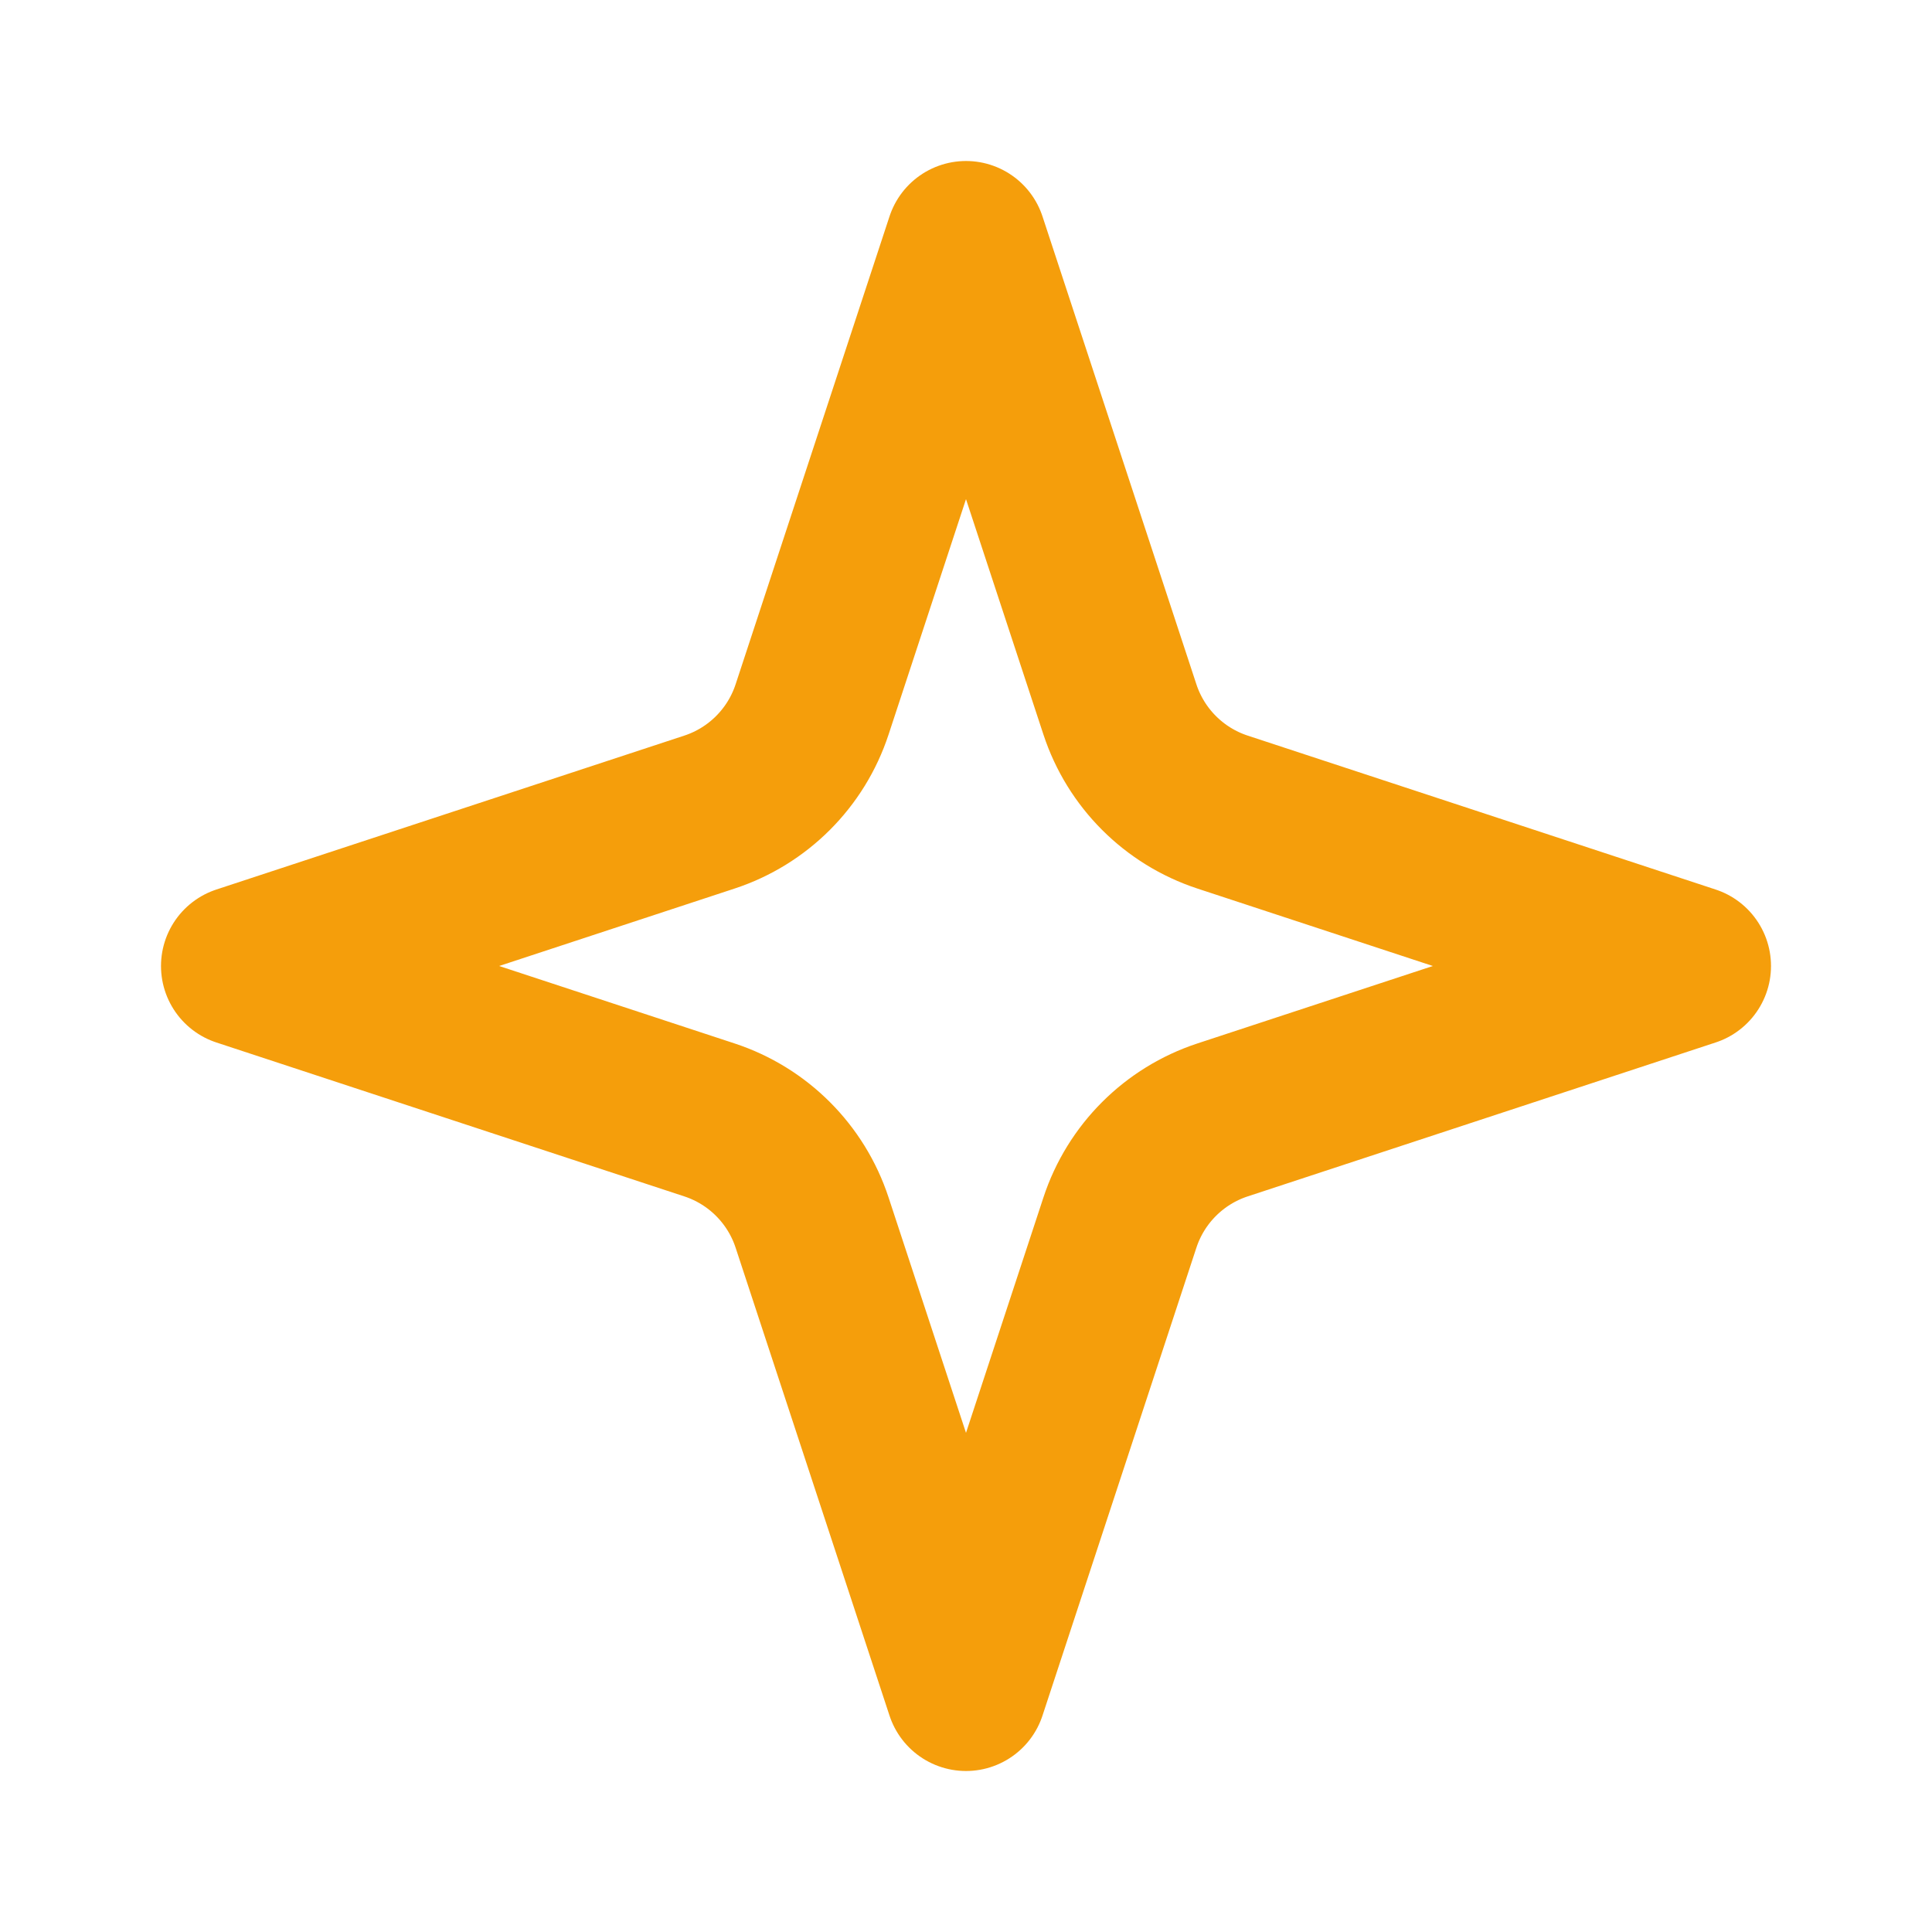
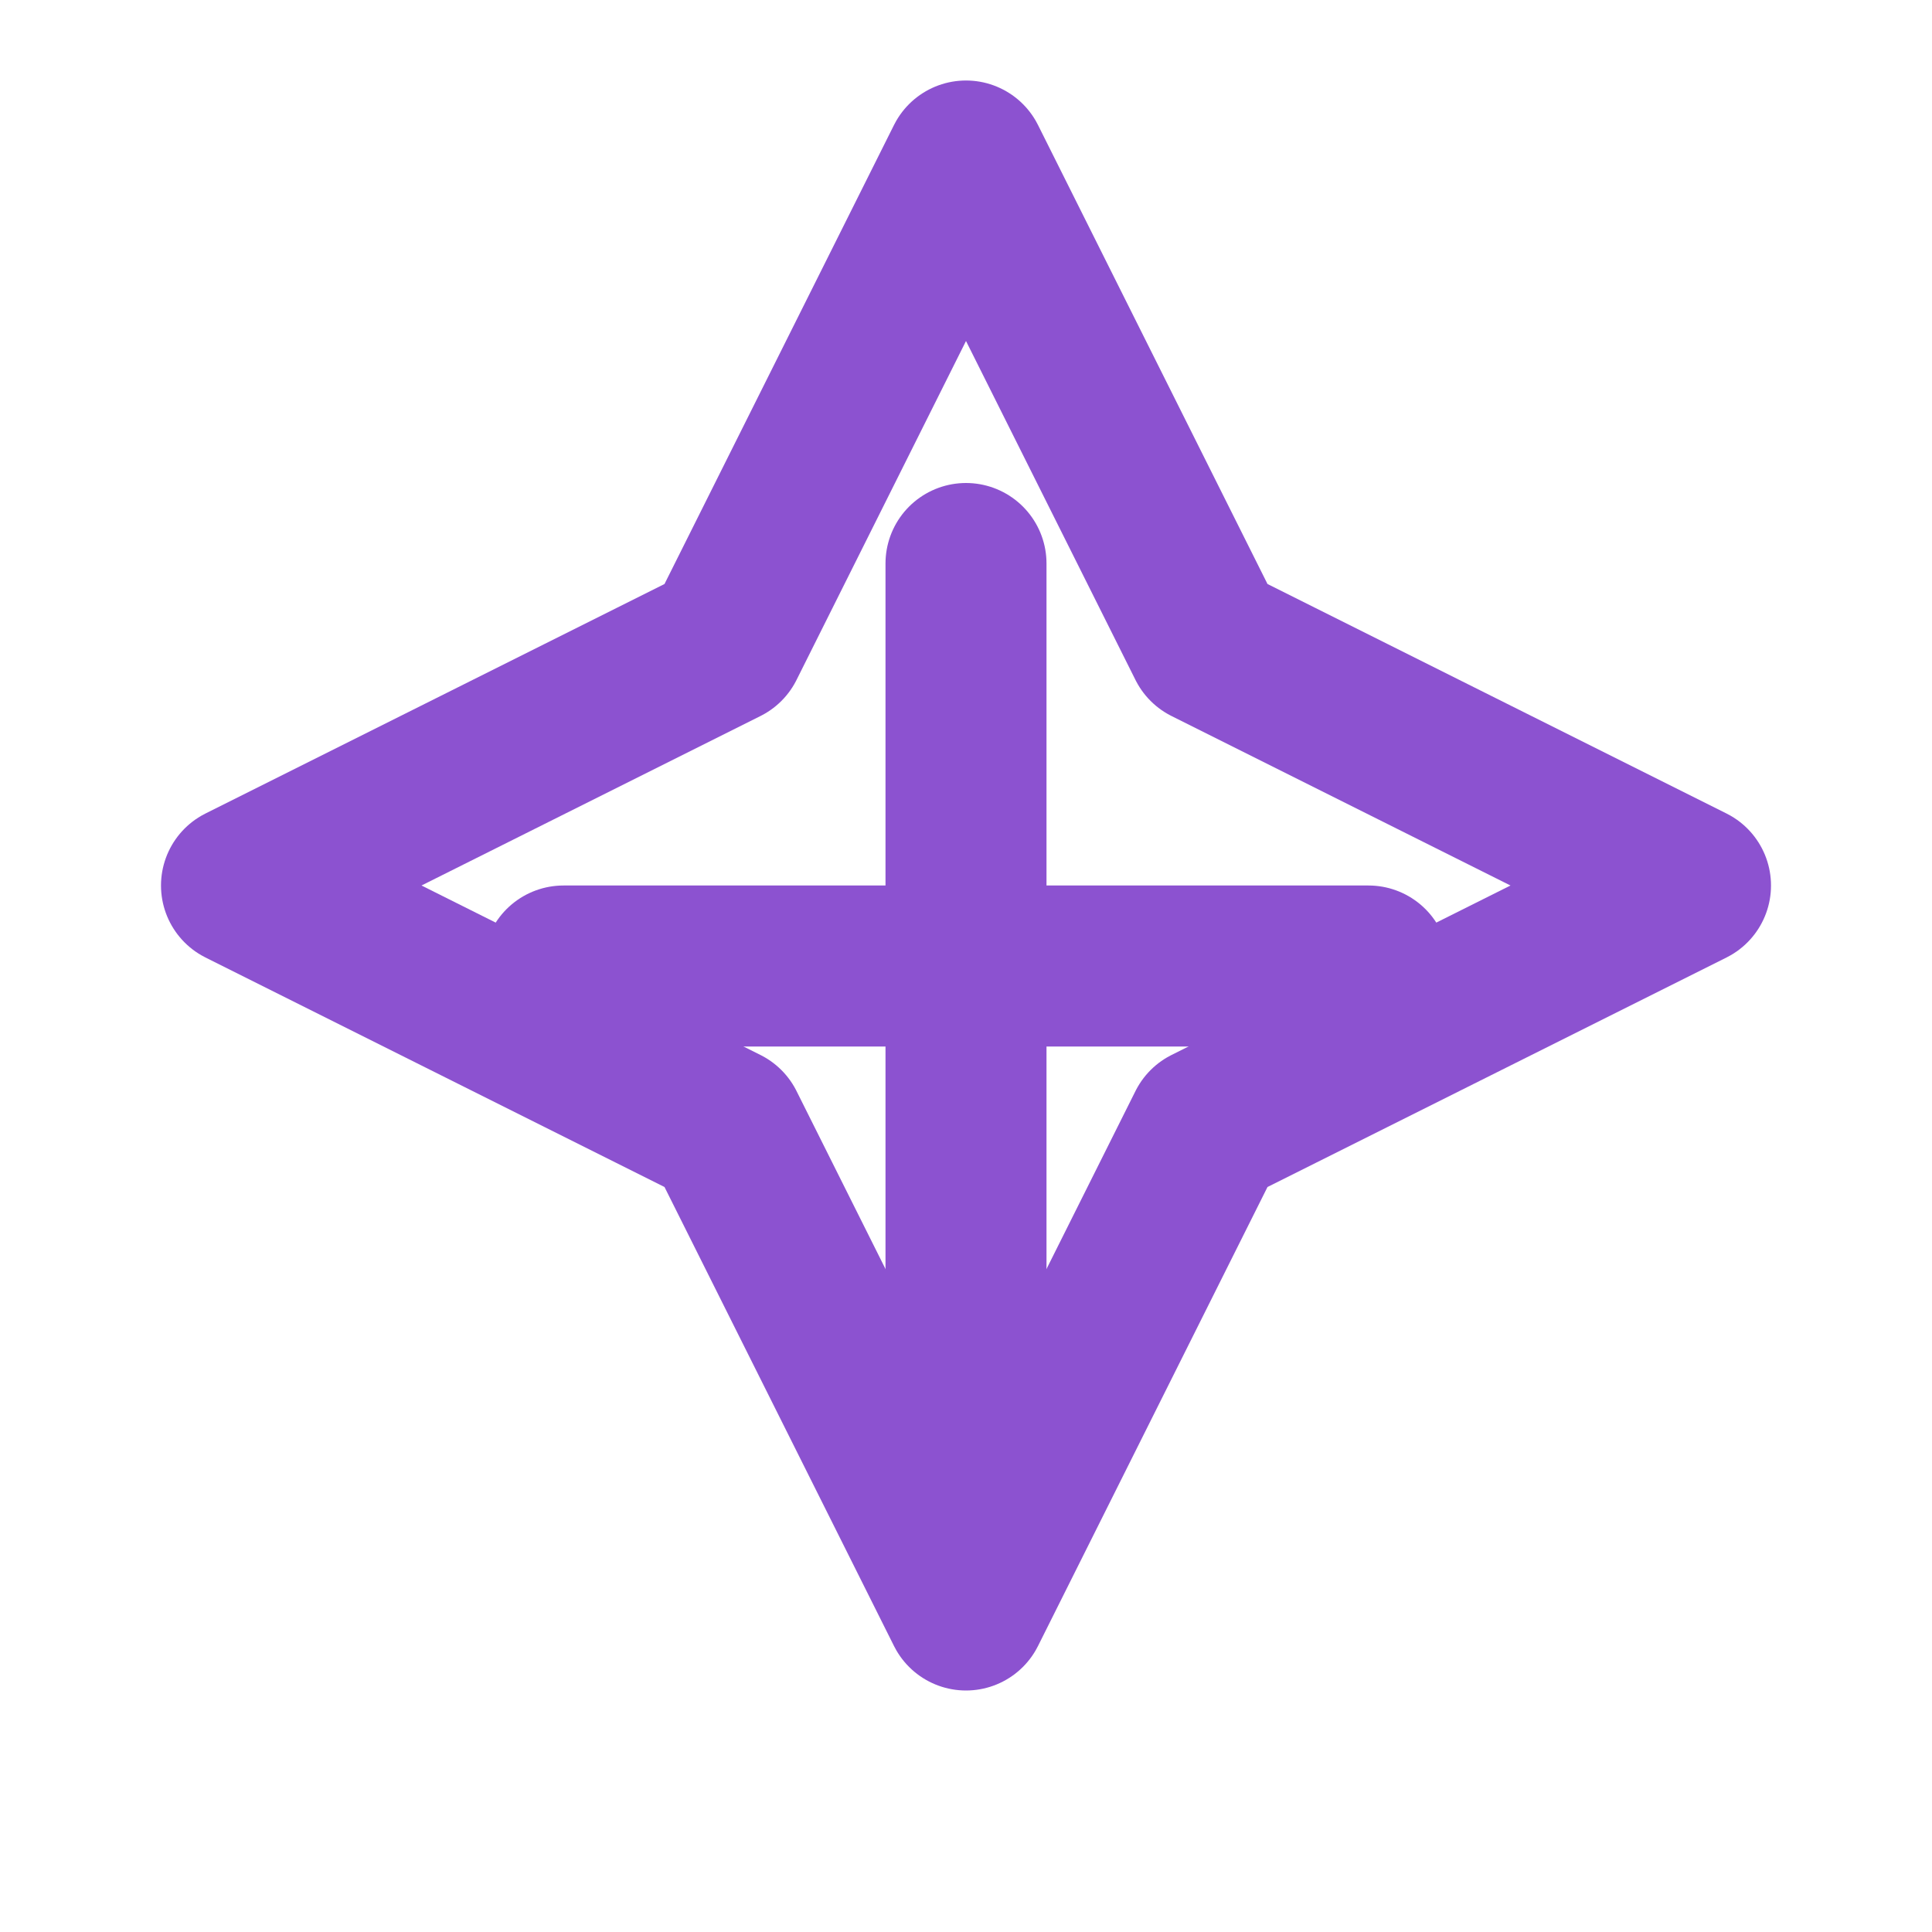
- <svg xmlns="http://www.w3.org/2000/svg" width="24" height="24" viewBox="0 0 24 24" fill="none" stroke="#F59E0B" stroke-width="2" stroke-linecap="round" stroke-linejoin="round">
-   <path d="m12 3 1.912 5.813a2 2 0 0 0 1.275 1.275L21 12l-5.813 1.912a2 2 0 0 0-1.275 1.275L12 21l-1.912-5.813a2 2 0 0 0-1.275-1.275L3 12l5.813-1.912a2 2 0 0 0 1.275-1.275L12 3z" />
+ <svg xmlns="http://www.w3.org/2000/svg" width="24" height="24" viewBox="0 0 24 24" fill="none" stroke="#8C52D0" stroke-width="2" stroke-linecap="round" stroke-linejoin="round">
+   <path d="m12 2 3 6 6 3-6 3-3 6-3-6-6-3 6-3Z" />
+   <path d="M12 7v10" />
+   <path d="M7 12h10" />
</svg>
